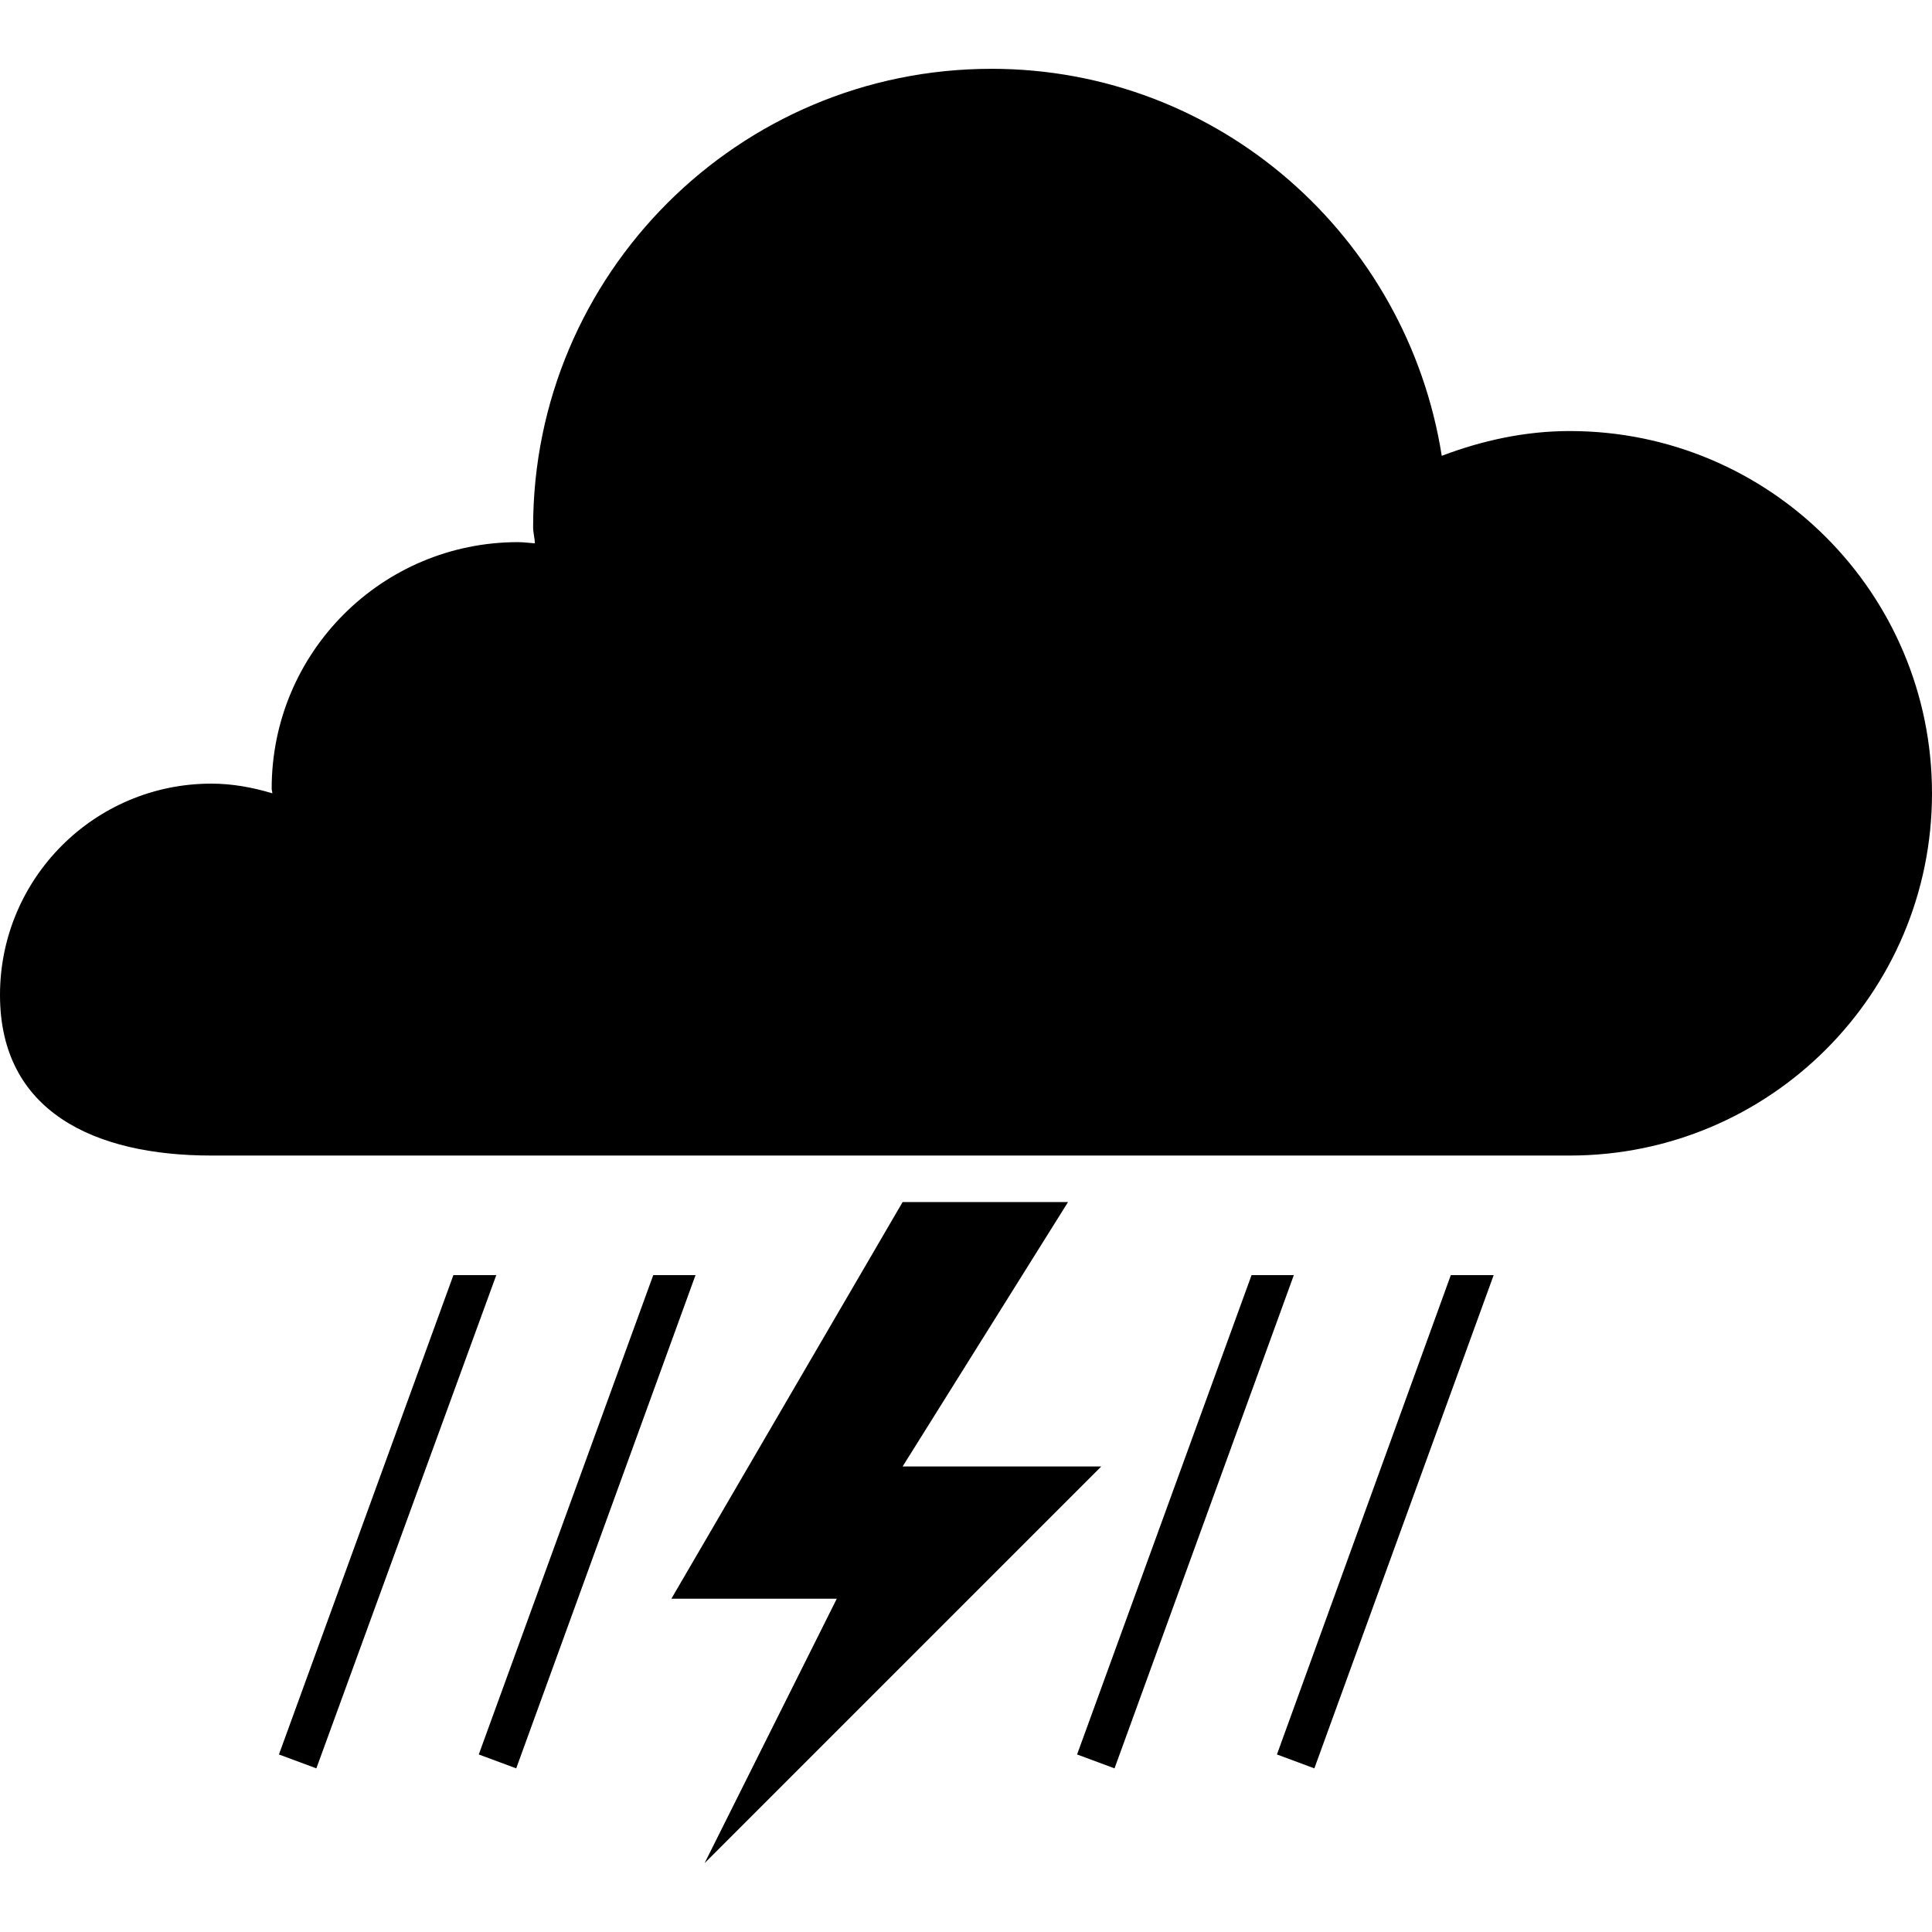
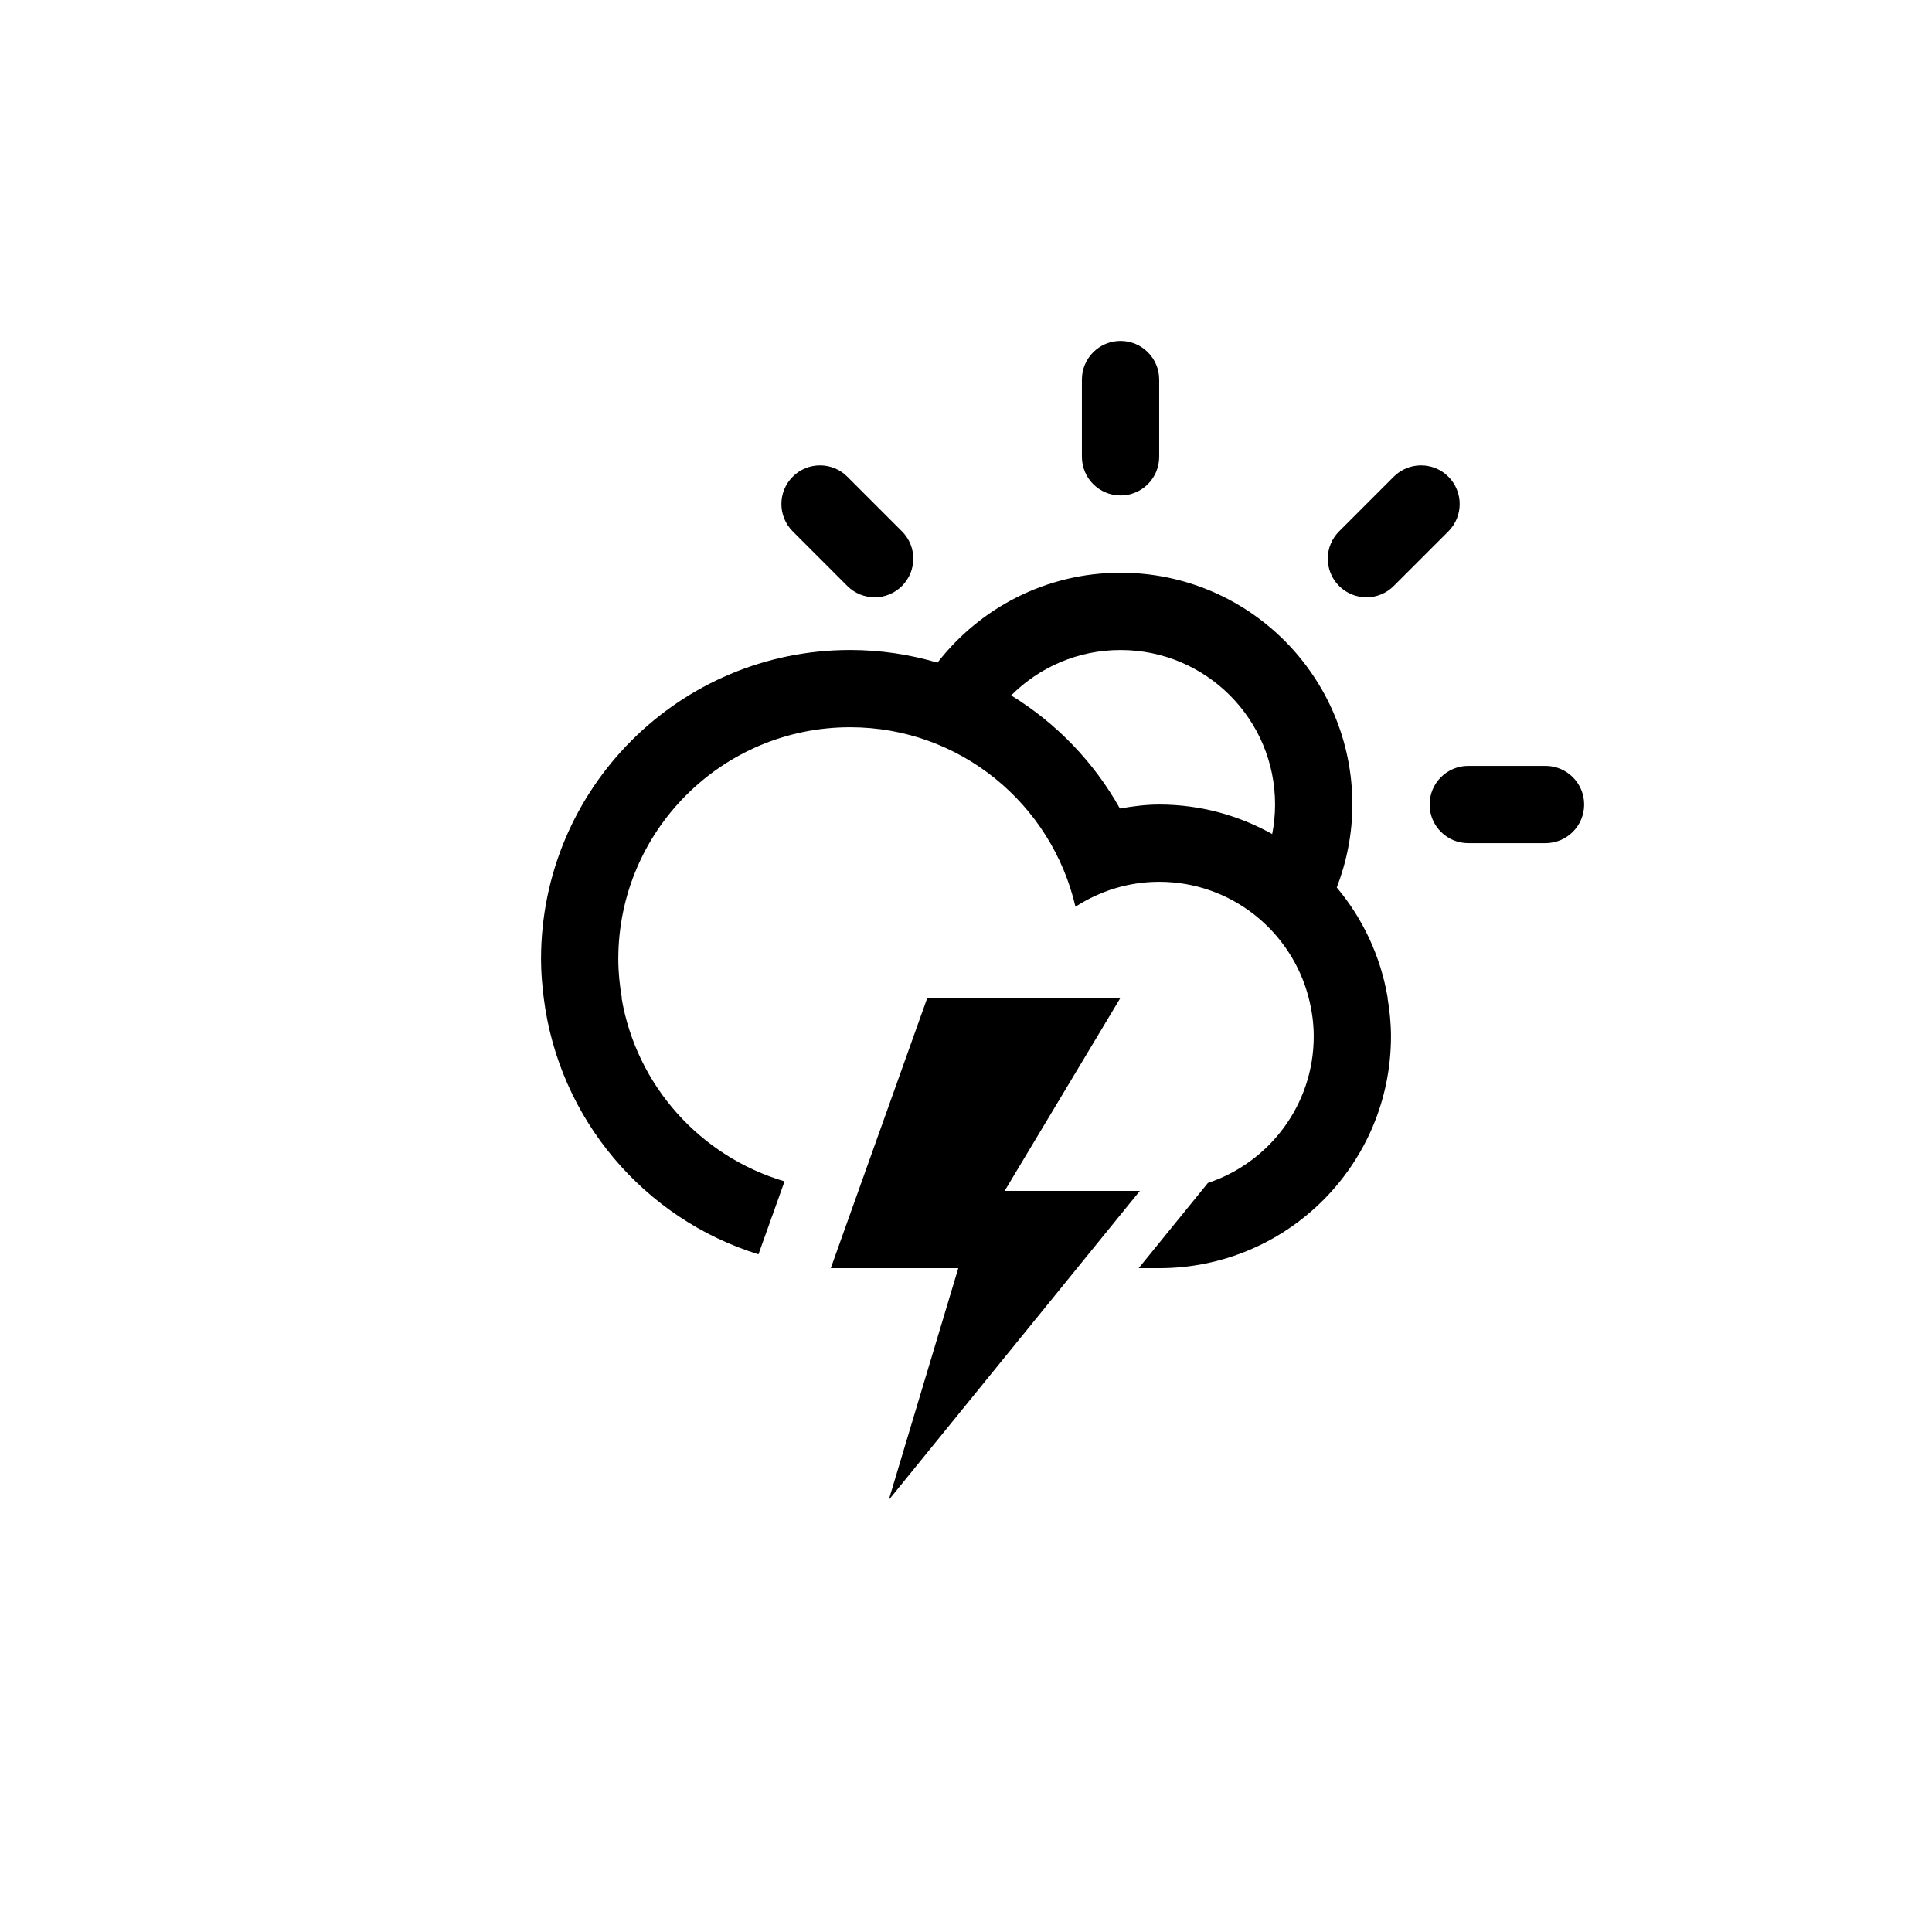
- <svg xmlns="http://www.w3.org/2000/svg" height="100" width="100">
-   <path d="M51.312,3.562c-13.094,0-23.718,10.63-23.718,23.718,0,0.296,0.08,0.548,0.094,0.844-0.296-0.02-0.58-0.063-0.876-0.063-7.044,0-12.75,5.706-12.75,12.75,0,0.088,0.032,0.164,0.032,0.25-1.008-0.302-2.054-0.5-3.156-0.5-6.043,0-10.938,4.901-10.938,10.938,0,6.043,4.894,8.312,10.938,8.312h70.312c10.358,0,18.75-8.39,18.75-18.75,0-10.358-8.391-18.75-18.75-18.75-2.34,0-4.568,0.502-6.625,1.282-1.788-11.321-11.495-20.032-23.313-20.032zm-4.593,58.656l-11.969,20.531h8.562l-6.843,13.688,20.531-20.532h-10.281l8.562-13.687h-8.562zm-23.25,3.781l-9.031,24.812,1.937,0.719,9.313-25.531h-2.219zm10.343,0l-9.031,24.812,1.938,0.719,9.281-25.531h-2.188zm30.969,0l-9.031,24.812,1.938,0.719,9.281-25.531h-2.188zm10.313,0l-9,24.812,1.937,0.719,9.281-25.531h-2.218z" />
+ <svg xmlns="http://www.w3.org/2000/svg" version="1.1" id="Layer_1" x="0px" y="0px" width="100px" height="100px" viewBox="0 0 100 100" enable-background="new 0 0 100 100" xml:space="preserve">
+   <path fill-rule="evenodd" clip-rule="evenodd" d="M79.996,43.642h-3.999c-1.104,0-2-0.895-2-2c0-1.104,0.896-2,2-2h3.999  c1.104,0,2,0.896,2,2C81.996,42.748,81.101,43.642,79.996,43.642z M72.14,30.33c-0.781,0.781-2.047,0.781-2.828,0  s-0.781-2.047,0-2.828l2.828-2.828c0.781-0.781,2.047-0.781,2.828,0c0.78,0.781,0.78,2.047,0,2.828L72.14,30.33z M69.192,45.937  L69.192,45.937c1.342,1.6,2.271,3.555,2.633,5.704h-0.008c0.109,0.652,0.18,1.318,0.18,2c0,6.627-5.372,12-11.998,12  c-0.28,0-0.649,0-1.062,0l3.584-4.412c3.181-1.057,5.478-4.053,5.478-7.588c0-0.691-0.098-1.359-0.263-2l0,0  c-0.889-3.448-4.011-5.999-7.736-5.999c-1.601,0-3.083,0.48-4.334,1.291c-1.231-5.316-5.973-9.291-11.664-9.291  c-6.627,0-11.999,5.373-11.999,12c0,0.682,0.07,1.348,0.181,1.999h-0.014c0.764,4.549,4.088,8.223,8.438,9.506l-1.35,3.777  c-5.903-1.83-10.33-6.99-11.116-13.283l0,0c-0.082-0.657-0.138-1.321-0.138-1.999c0-8.836,7.162-15.999,15.998-15.999  c1.572,0,3.089,0.232,4.523,0.655c2.195-2.828,5.618-4.654,9.475-4.654c6.627,0,11.999,5.371,11.999,11.998  C69.998,43.158,69.705,44.601,69.192,45.937z M57.999,33.644c-2.212,0-4.215,0.898-5.662,2.351c2.34,1.435,4.285,3.451,5.629,5.853  c0.664-0.113,1.337-0.205,2.033-0.205c2.125,0,4.118,0.559,5.85,1.527l0,0c0.096-0.494,0.149-1.004,0.149-1.527  C65.998,37.225,62.417,33.644,57.999,33.644z M57.999,25.645c-1.104,0-2-0.896-2-2v-3.999c0-1.104,0.896-2,2-2s2,0.896,2,2v3.999  C59.999,24.749,59.104,25.645,57.999,25.645z M43.858,30.33l-2.827-2.828c-0.781-0.781-0.781-2.047,0-2.828  c0.78-0.781,2.047-0.781,2.827,0l2.828,2.828c0.781,0.781,0.781,2.047,0,2.828C45.906,31.111,44.64,31.111,43.858,30.33z M48,51.641  h9.999l-5.999,10h6.999L46.001,77.639l3.6-11.998h-6.6L48,51.641z" />
</svg>
